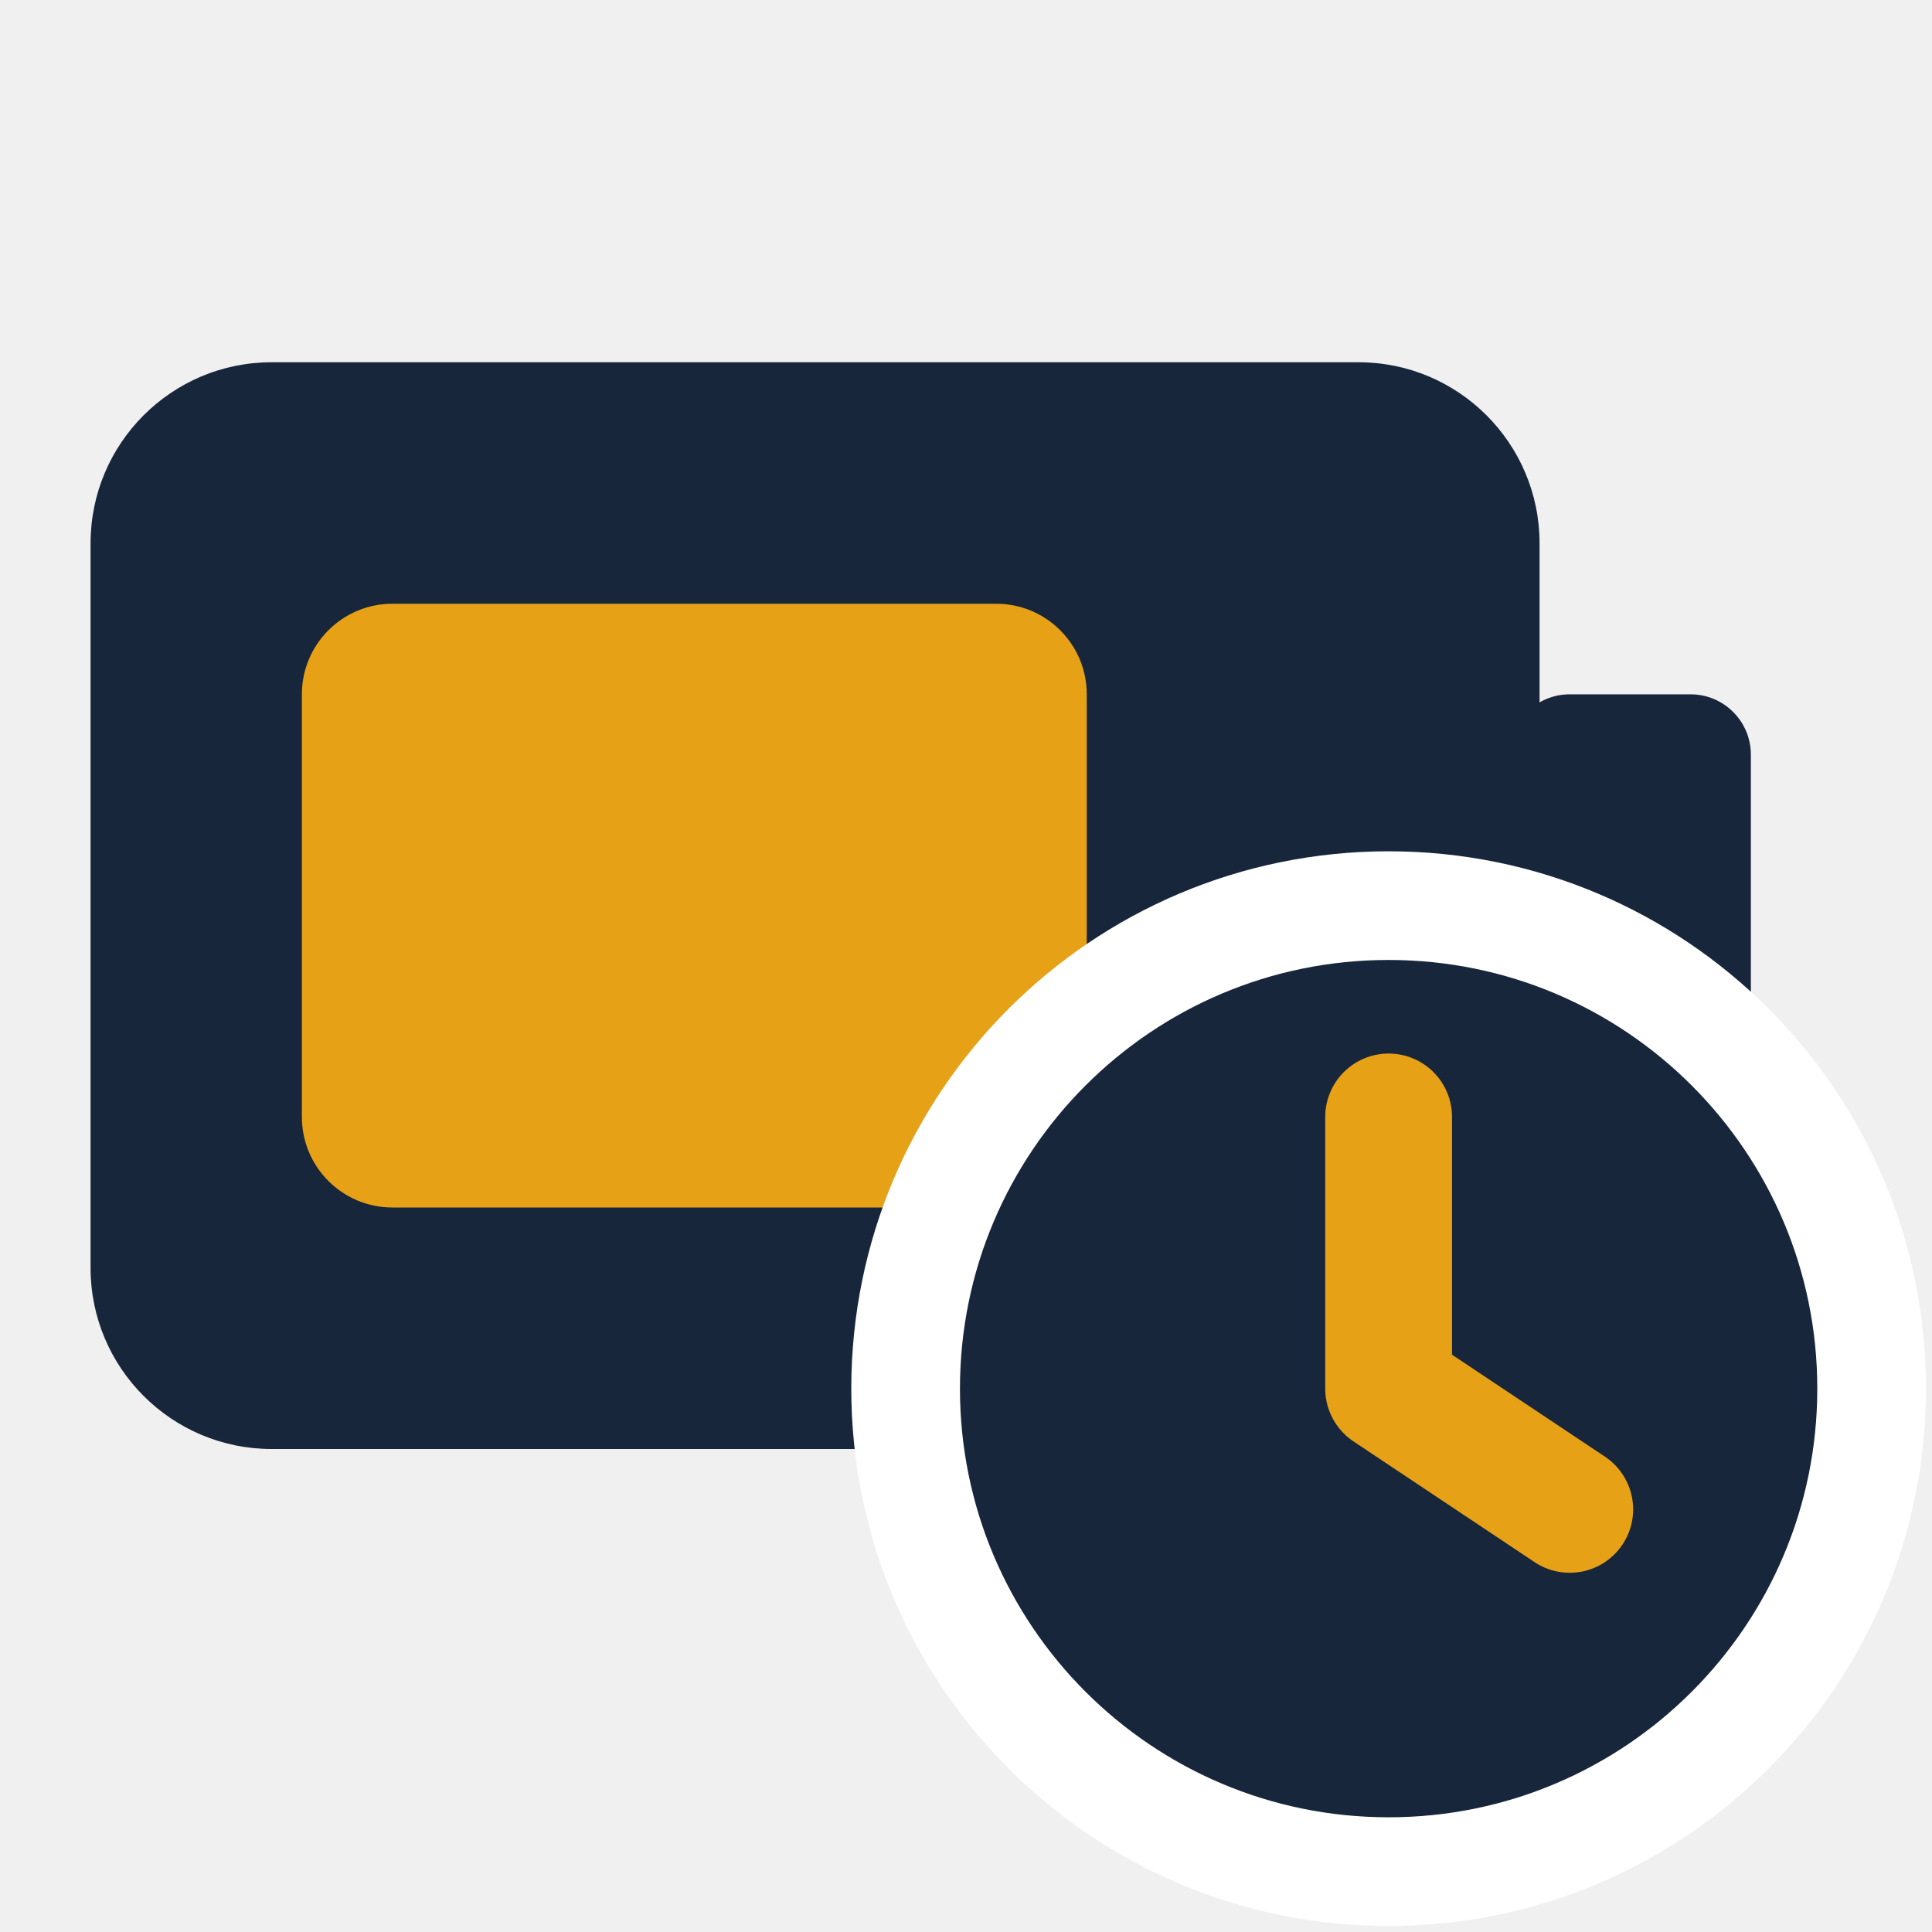
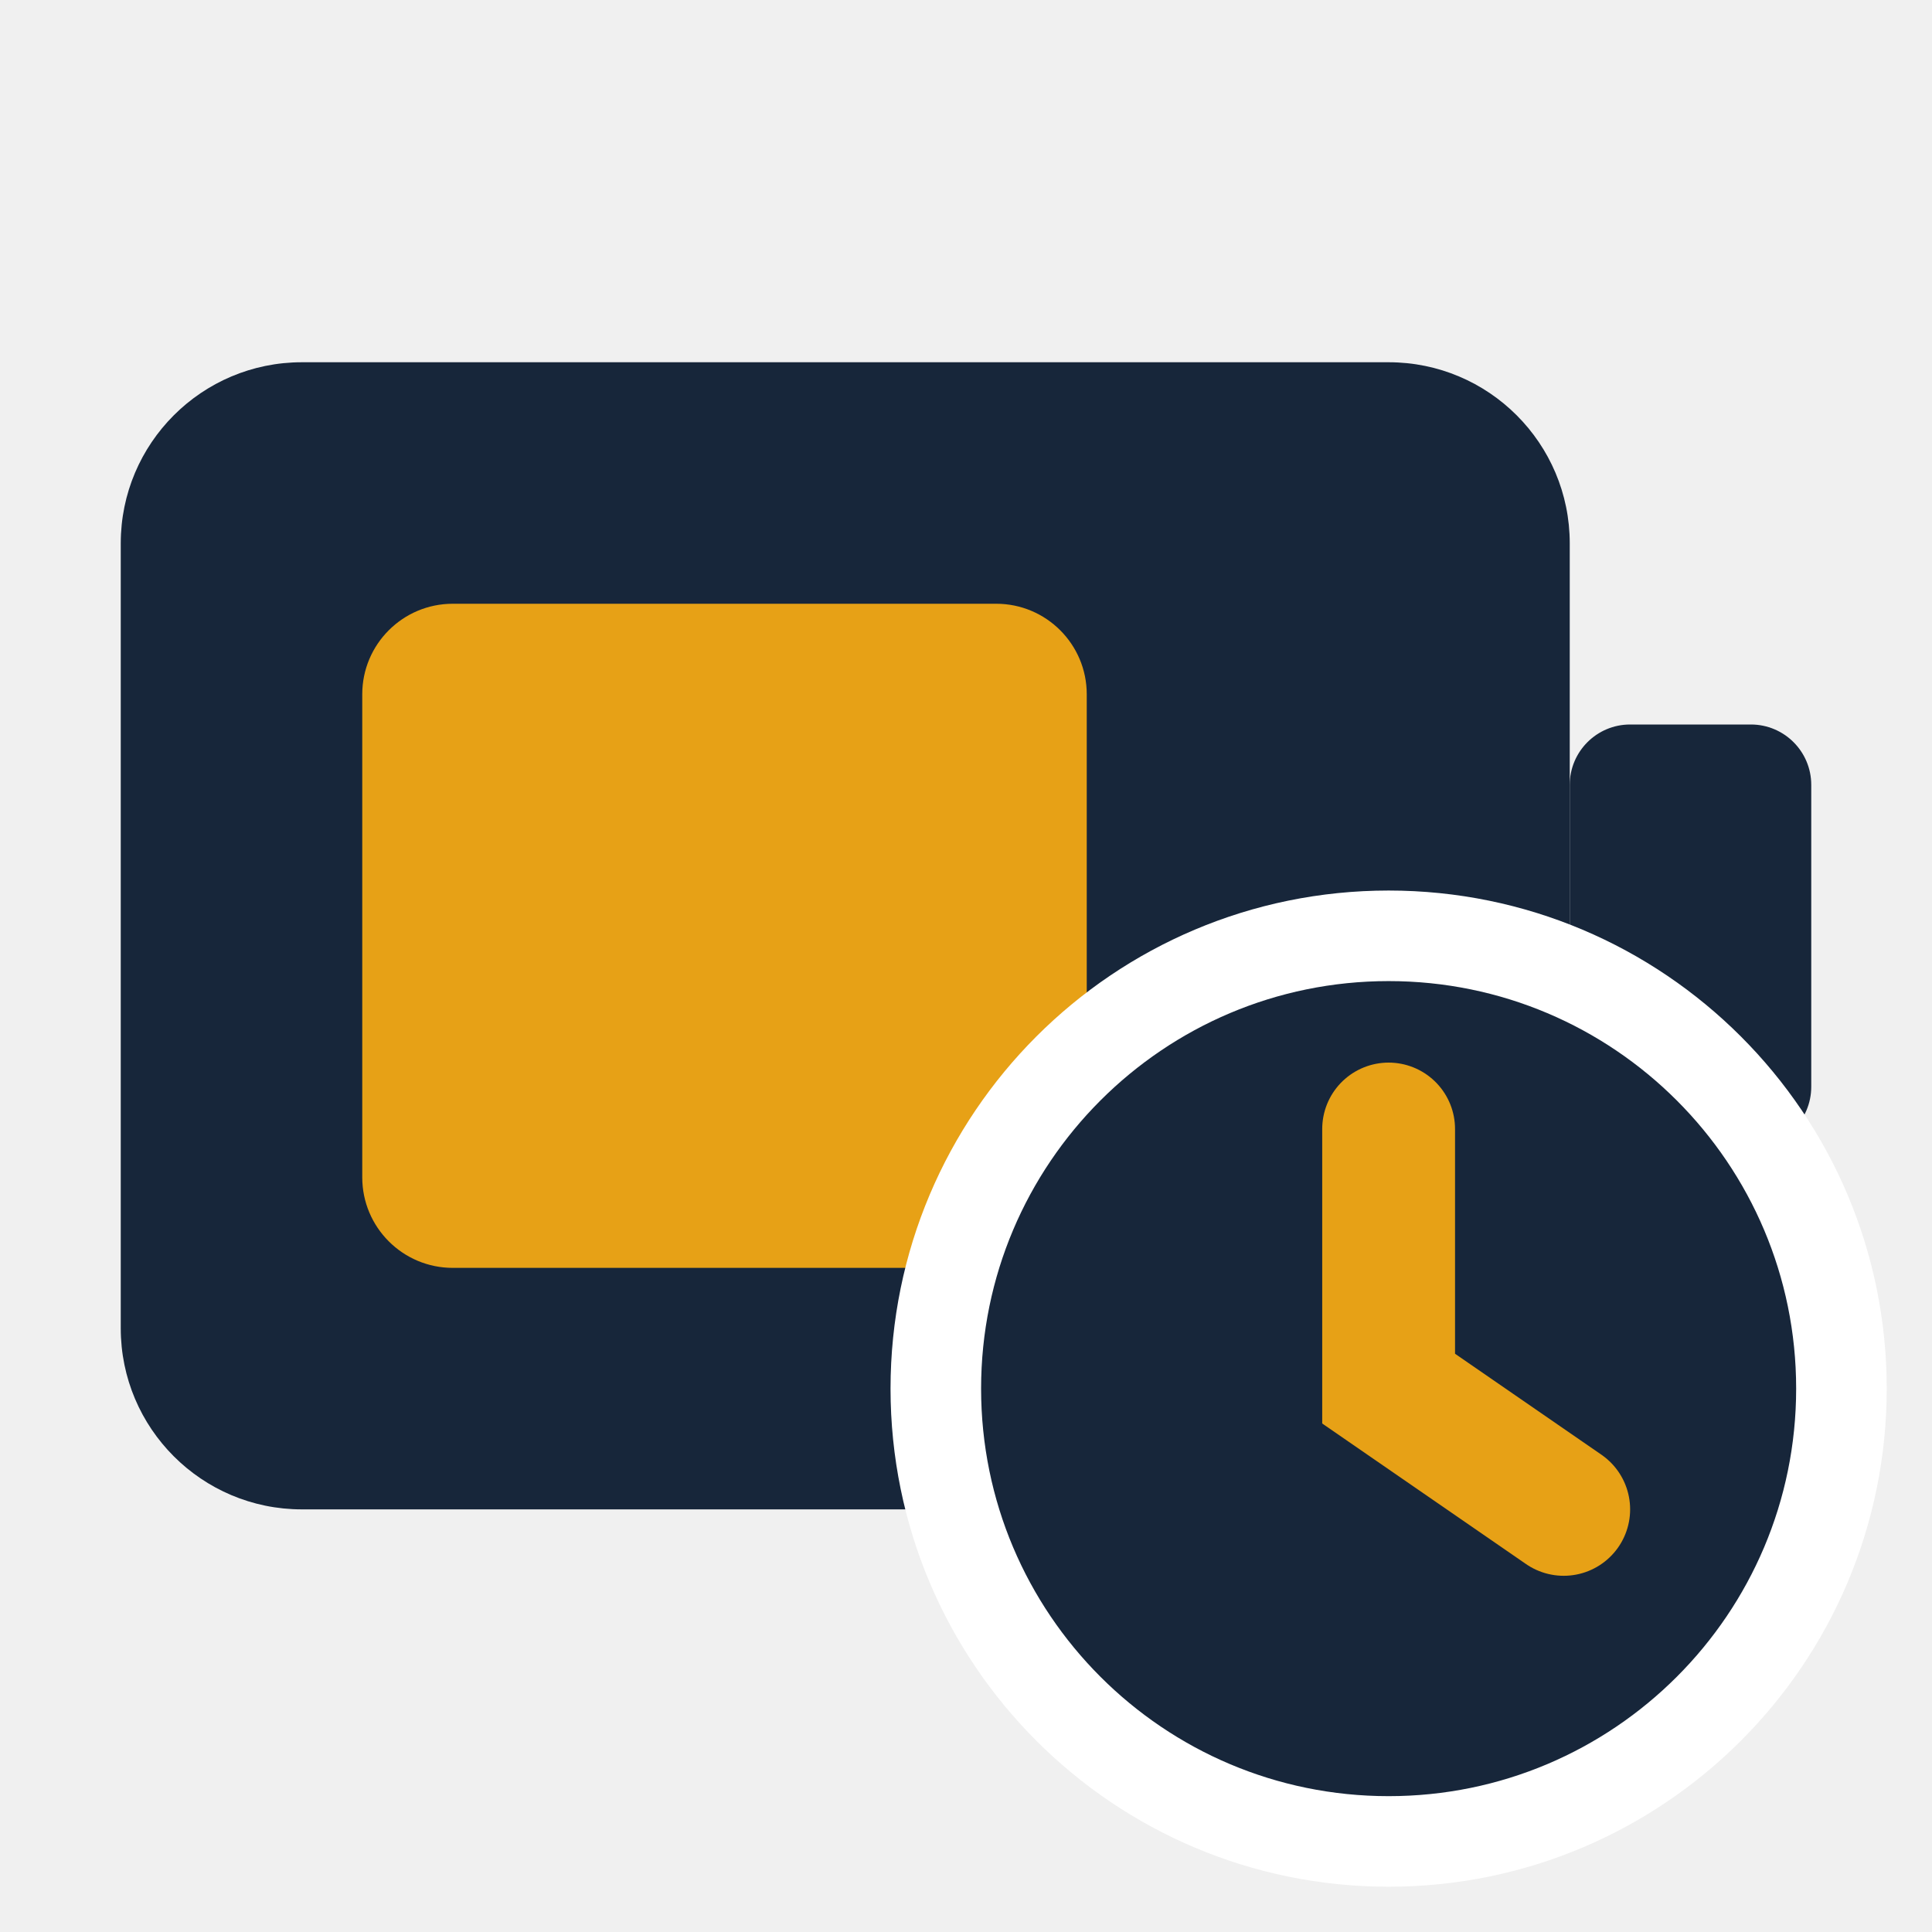
<svg xmlns="http://www.w3.org/2000/svg" viewBox="0 0 32 32" width="32" height="32">
-   <rect x="1.5" y="6" width="24" height="18" rx="3" fill="#17263a" />
-   <rect x="25" y="11.5" width="4" height="7" rx="1" fill="#17263a" />
-   <rect x="5" y="10" width="13" height="10" rx="1.5" fill="#e7a116" />
-   <circle cx="23" cy="23" r="8" fill="#17263a" stroke="#fff" stroke-width="1.8" />
-   <path d="M23 18.5v4.5l3 2" fill="none" stroke="#e7a116" stroke-width="2.1" stroke-linecap="round" stroke-linejoin="round" />
+   <rect x="2" y="6" width="24" height="19" rx="3" fill="#17263a" />
+   <rect x="26" y="12" width="4" height="7" rx="1" fill="#17263a" />
+   <rect x="6" y="10" width="12" height="11" rx="1.5" fill="#e7a116" />
+   <circle cx="23" cy="23" r="7.5" fill="#17263a" stroke="white" stroke-width="1.5" />
+   <path d="M23 18.7V23l2.9 2" stroke="#e7a116" stroke-width="2.2" fill="none" stroke-linecap="round" />
</svg>
